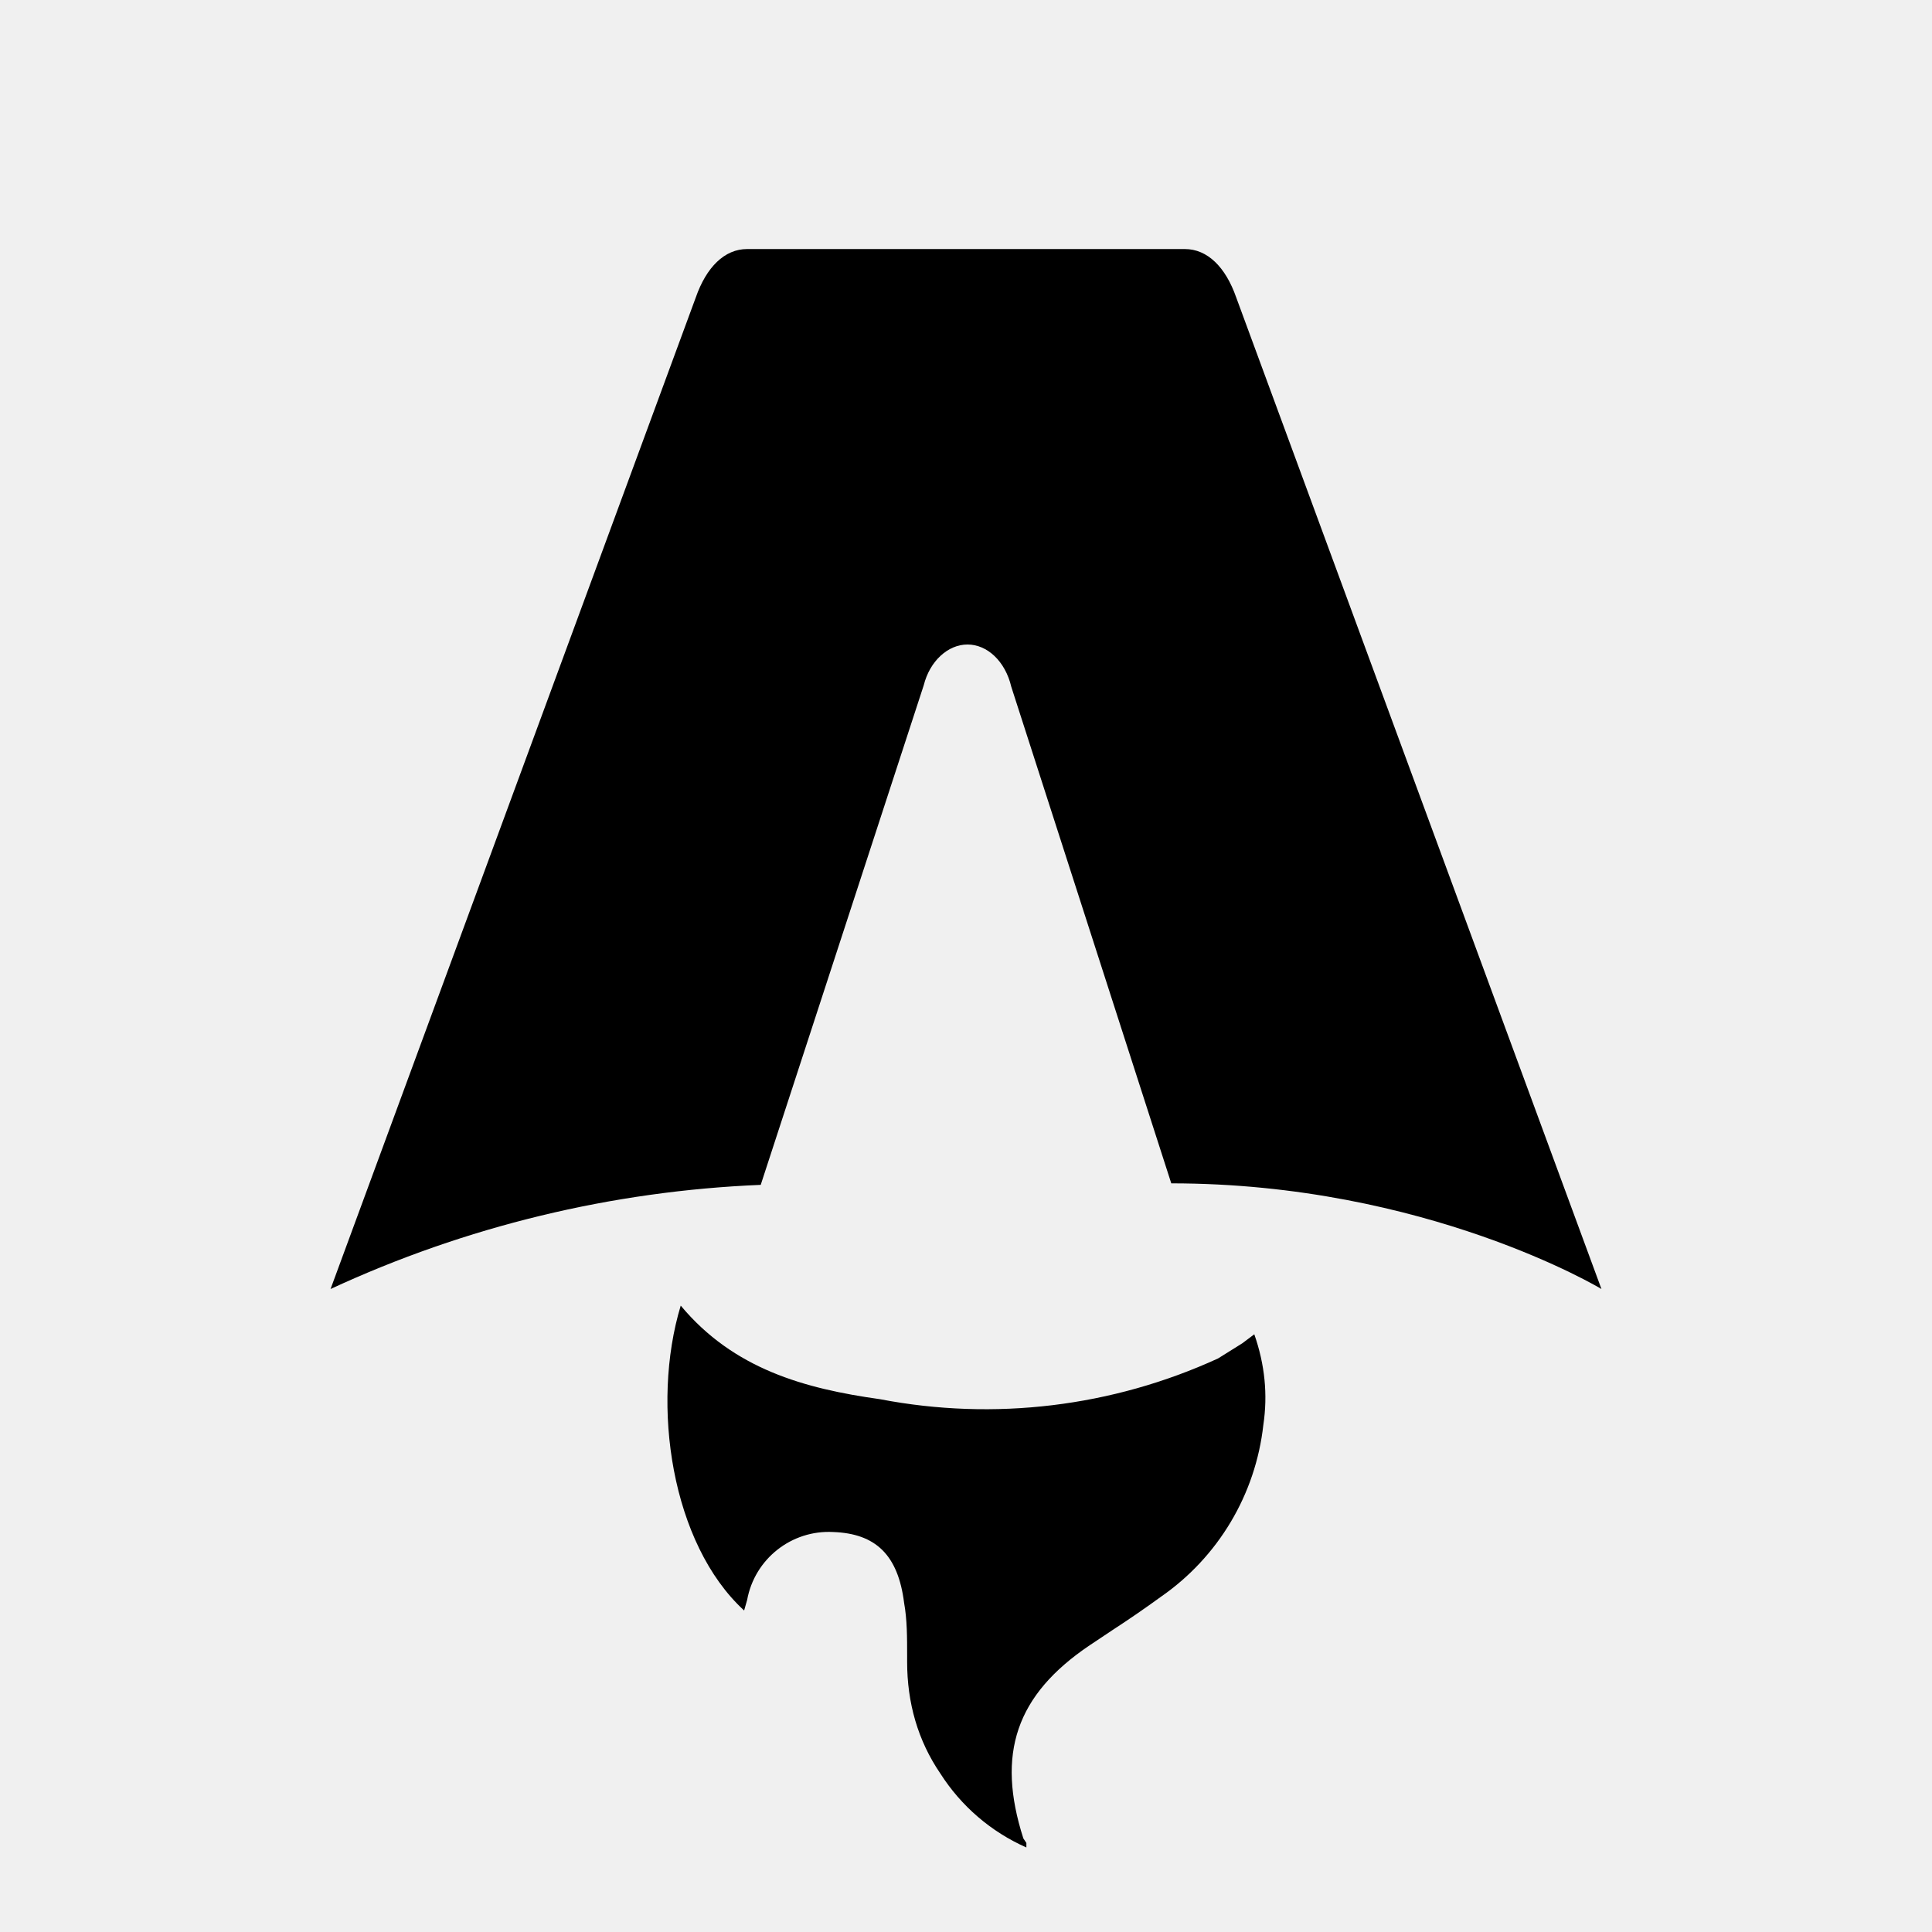
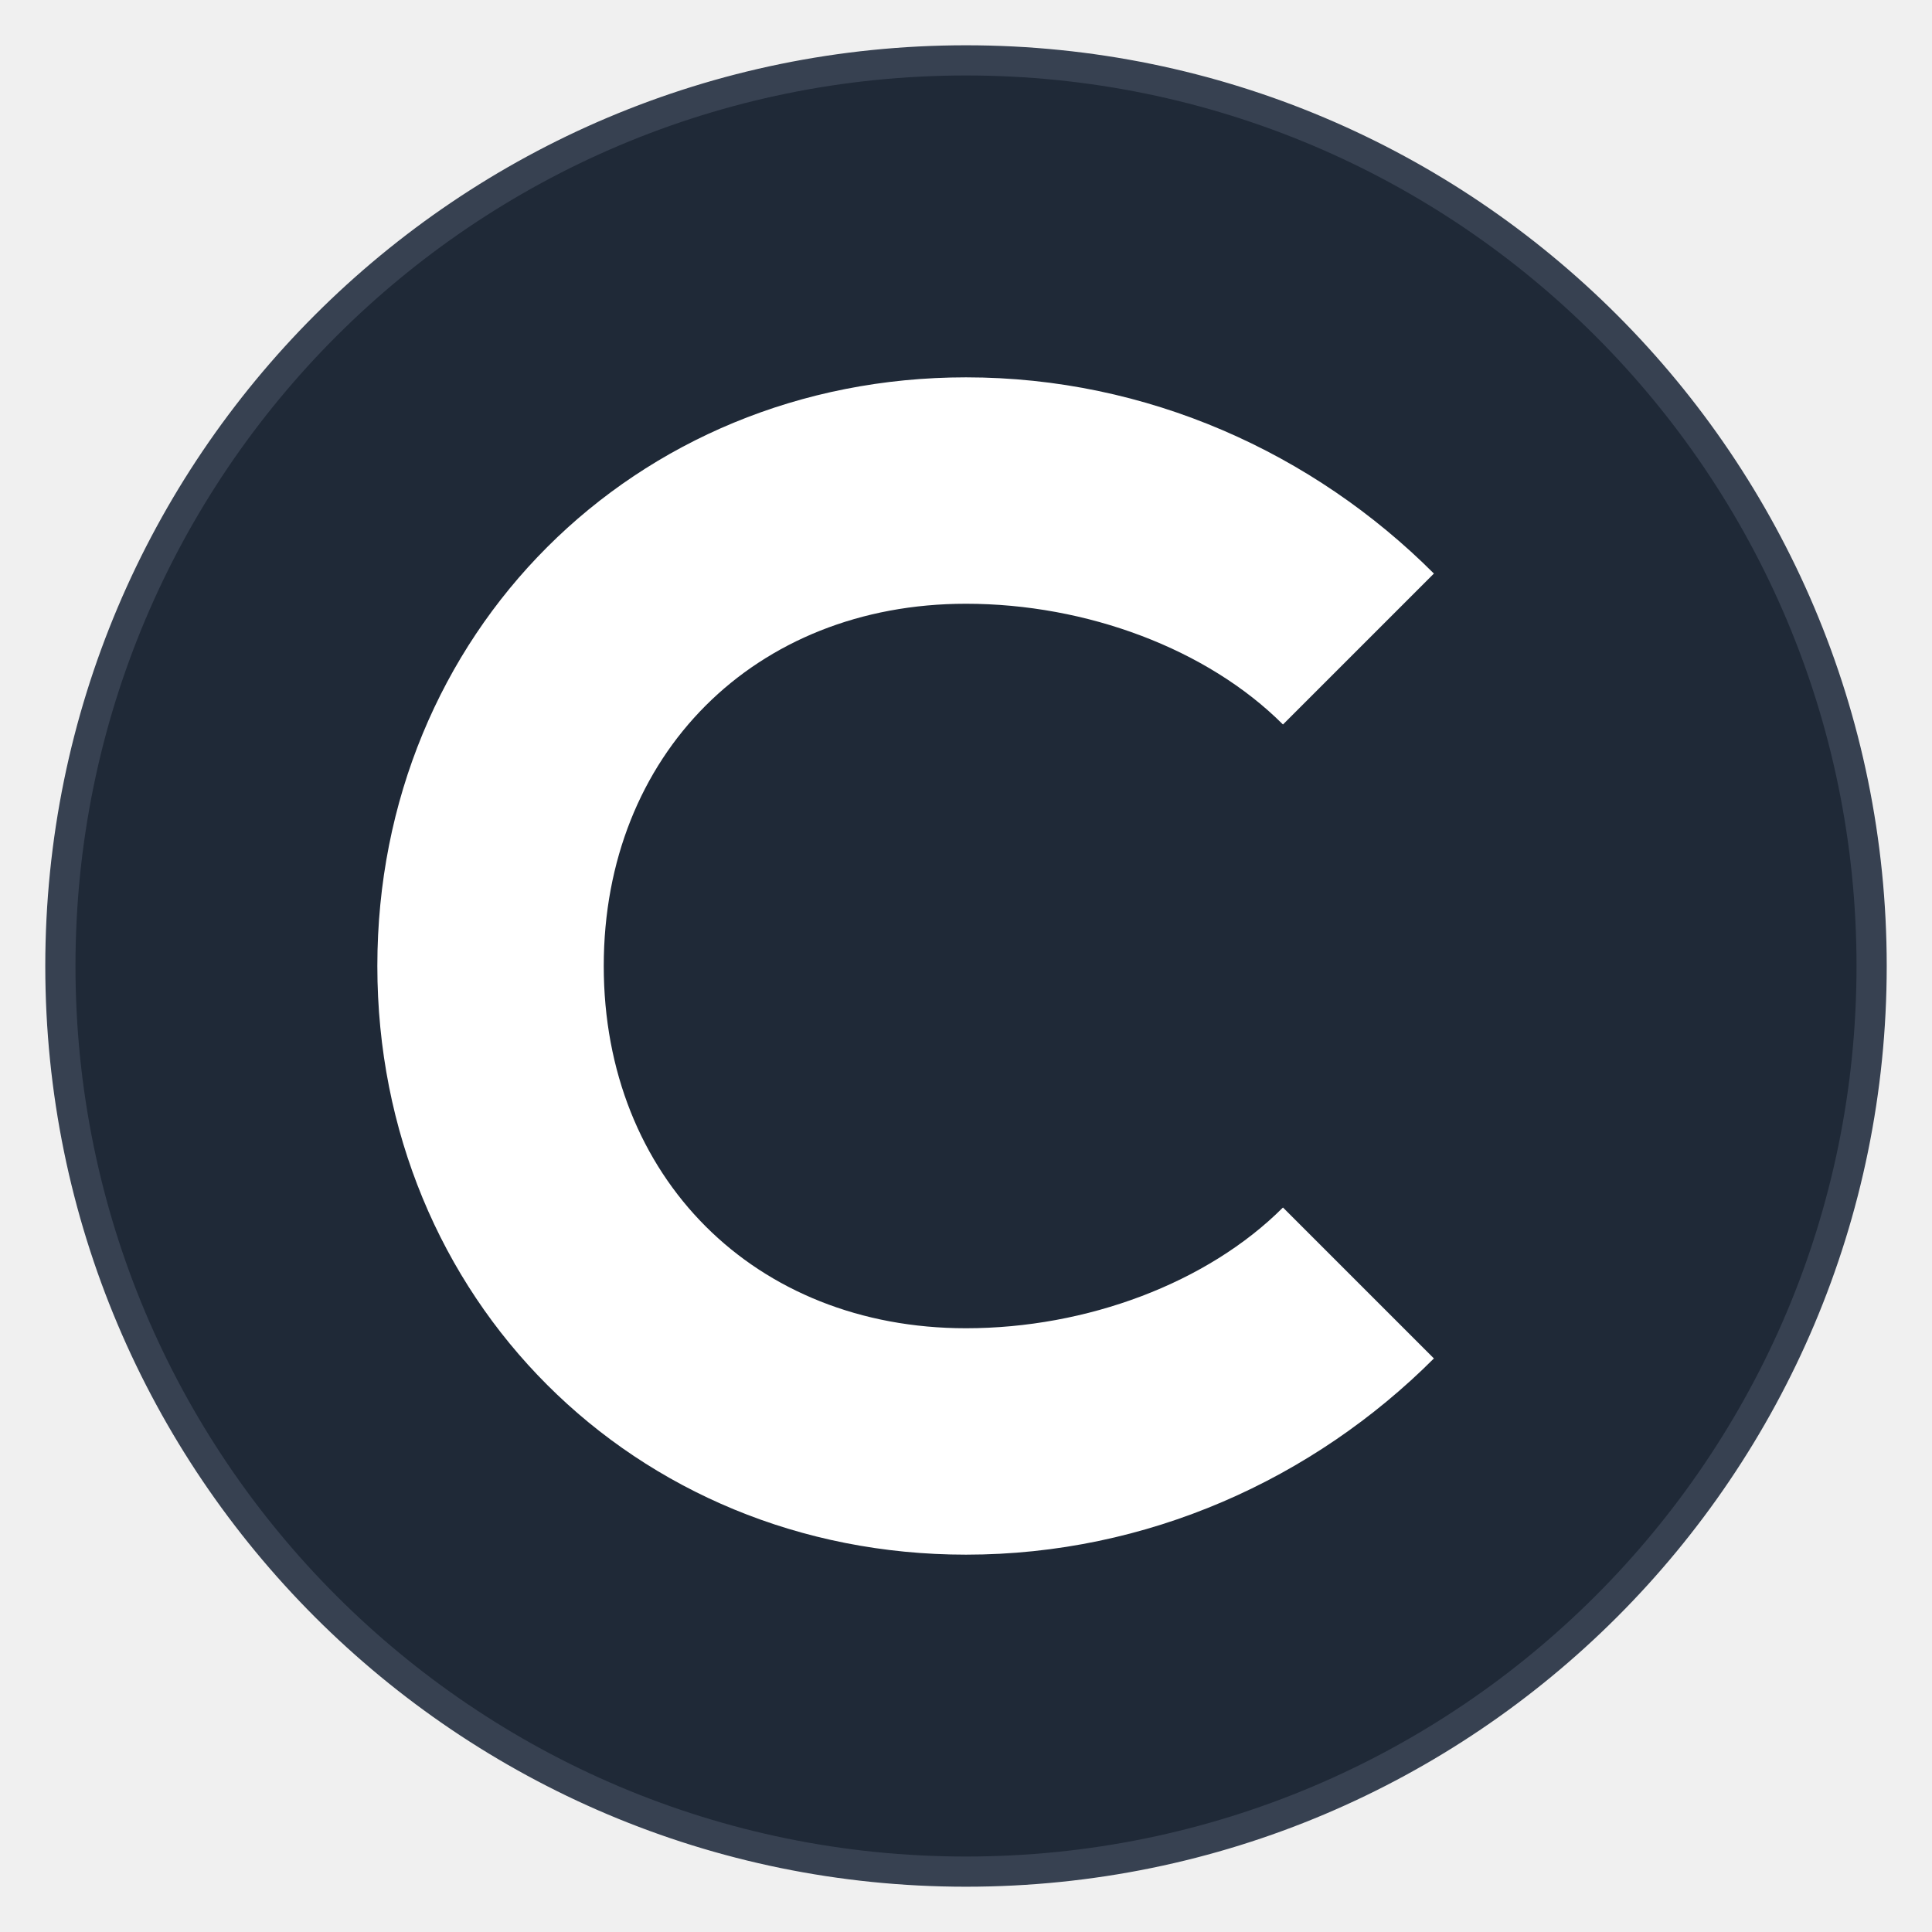
- <svg xmlns="http://www.w3.org/2000/svg" fill="none" viewBox="0 0 128 128">
-   <path d="M50.4 78.5a75.1 75.1 0 0 0-28.5 6.9l24.2-65.7c.7-2 1.9-3.2 3.4-3.2h29c1.5 0 2.7 1.2 3.4 3.2l24.2 65.7s-11.6-7-28.5-7L67 45.5c-.4-1.7-1.6-2.8-2.9-2.8-1.3 0-2.5 1.1-2.9 2.7L50.4 78.5Zm-1.1 28.2Zm-4.2-20.2c-2 6.6-.6 15.8 4.2 20.2a17.5 17.5 0 0 1 .2-.7 5.5 5.5 0 0 1 5.7-4.5c2.8.1 4.3 1.5 4.7 4.7.2 1.1.2 2.3.2 3.5v.4c0 2.7.7 5.2 2.2 7.4a13 13 0 0 0 5.7 4.9v-.3l-.2-.3c-1.8-5.6-.5-9.5 4.4-12.8l1.5-1a73 73 0 0 0 3.2-2.2 16 16 0 0 0 6.8-11.4c.3-2 .1-4-.6-6l-.8.6-1.6 1a37 37 0 0 1-22.4 2.7c-5-.7-9.7-2-13.2-6.2Z" />
+ <svg xmlns="http://www.w3.org/2000/svg" viewBox="0 0 128 128">
+   <circle cx="64" cy="64" r="60" fill="#1F2937" stroke="#374151" stroke-width="2" />
+   <path d="M 64 25              C 42 25, 25 42, 25 64              C 25 86, 42 103, 64 103              C 76 103, 87 98, 95 90              L 85 80              C 80 85, 72 88, 64 88              C 50 88, 40 78, 40 64              C 40 50, 50 40, 64 40              C 72 40, 80 43, 85 48              L 95 38              C 87 30, 76 25, 64 25 Z" fill="white" />
  <style>
-         path { fill: #000; }
        @media (prefers-color-scheme: dark) {
-             path { fill: #FFF; }
+             circle { fill: #374151; stroke: #4B5563; }
        }
    </style>
</svg>
